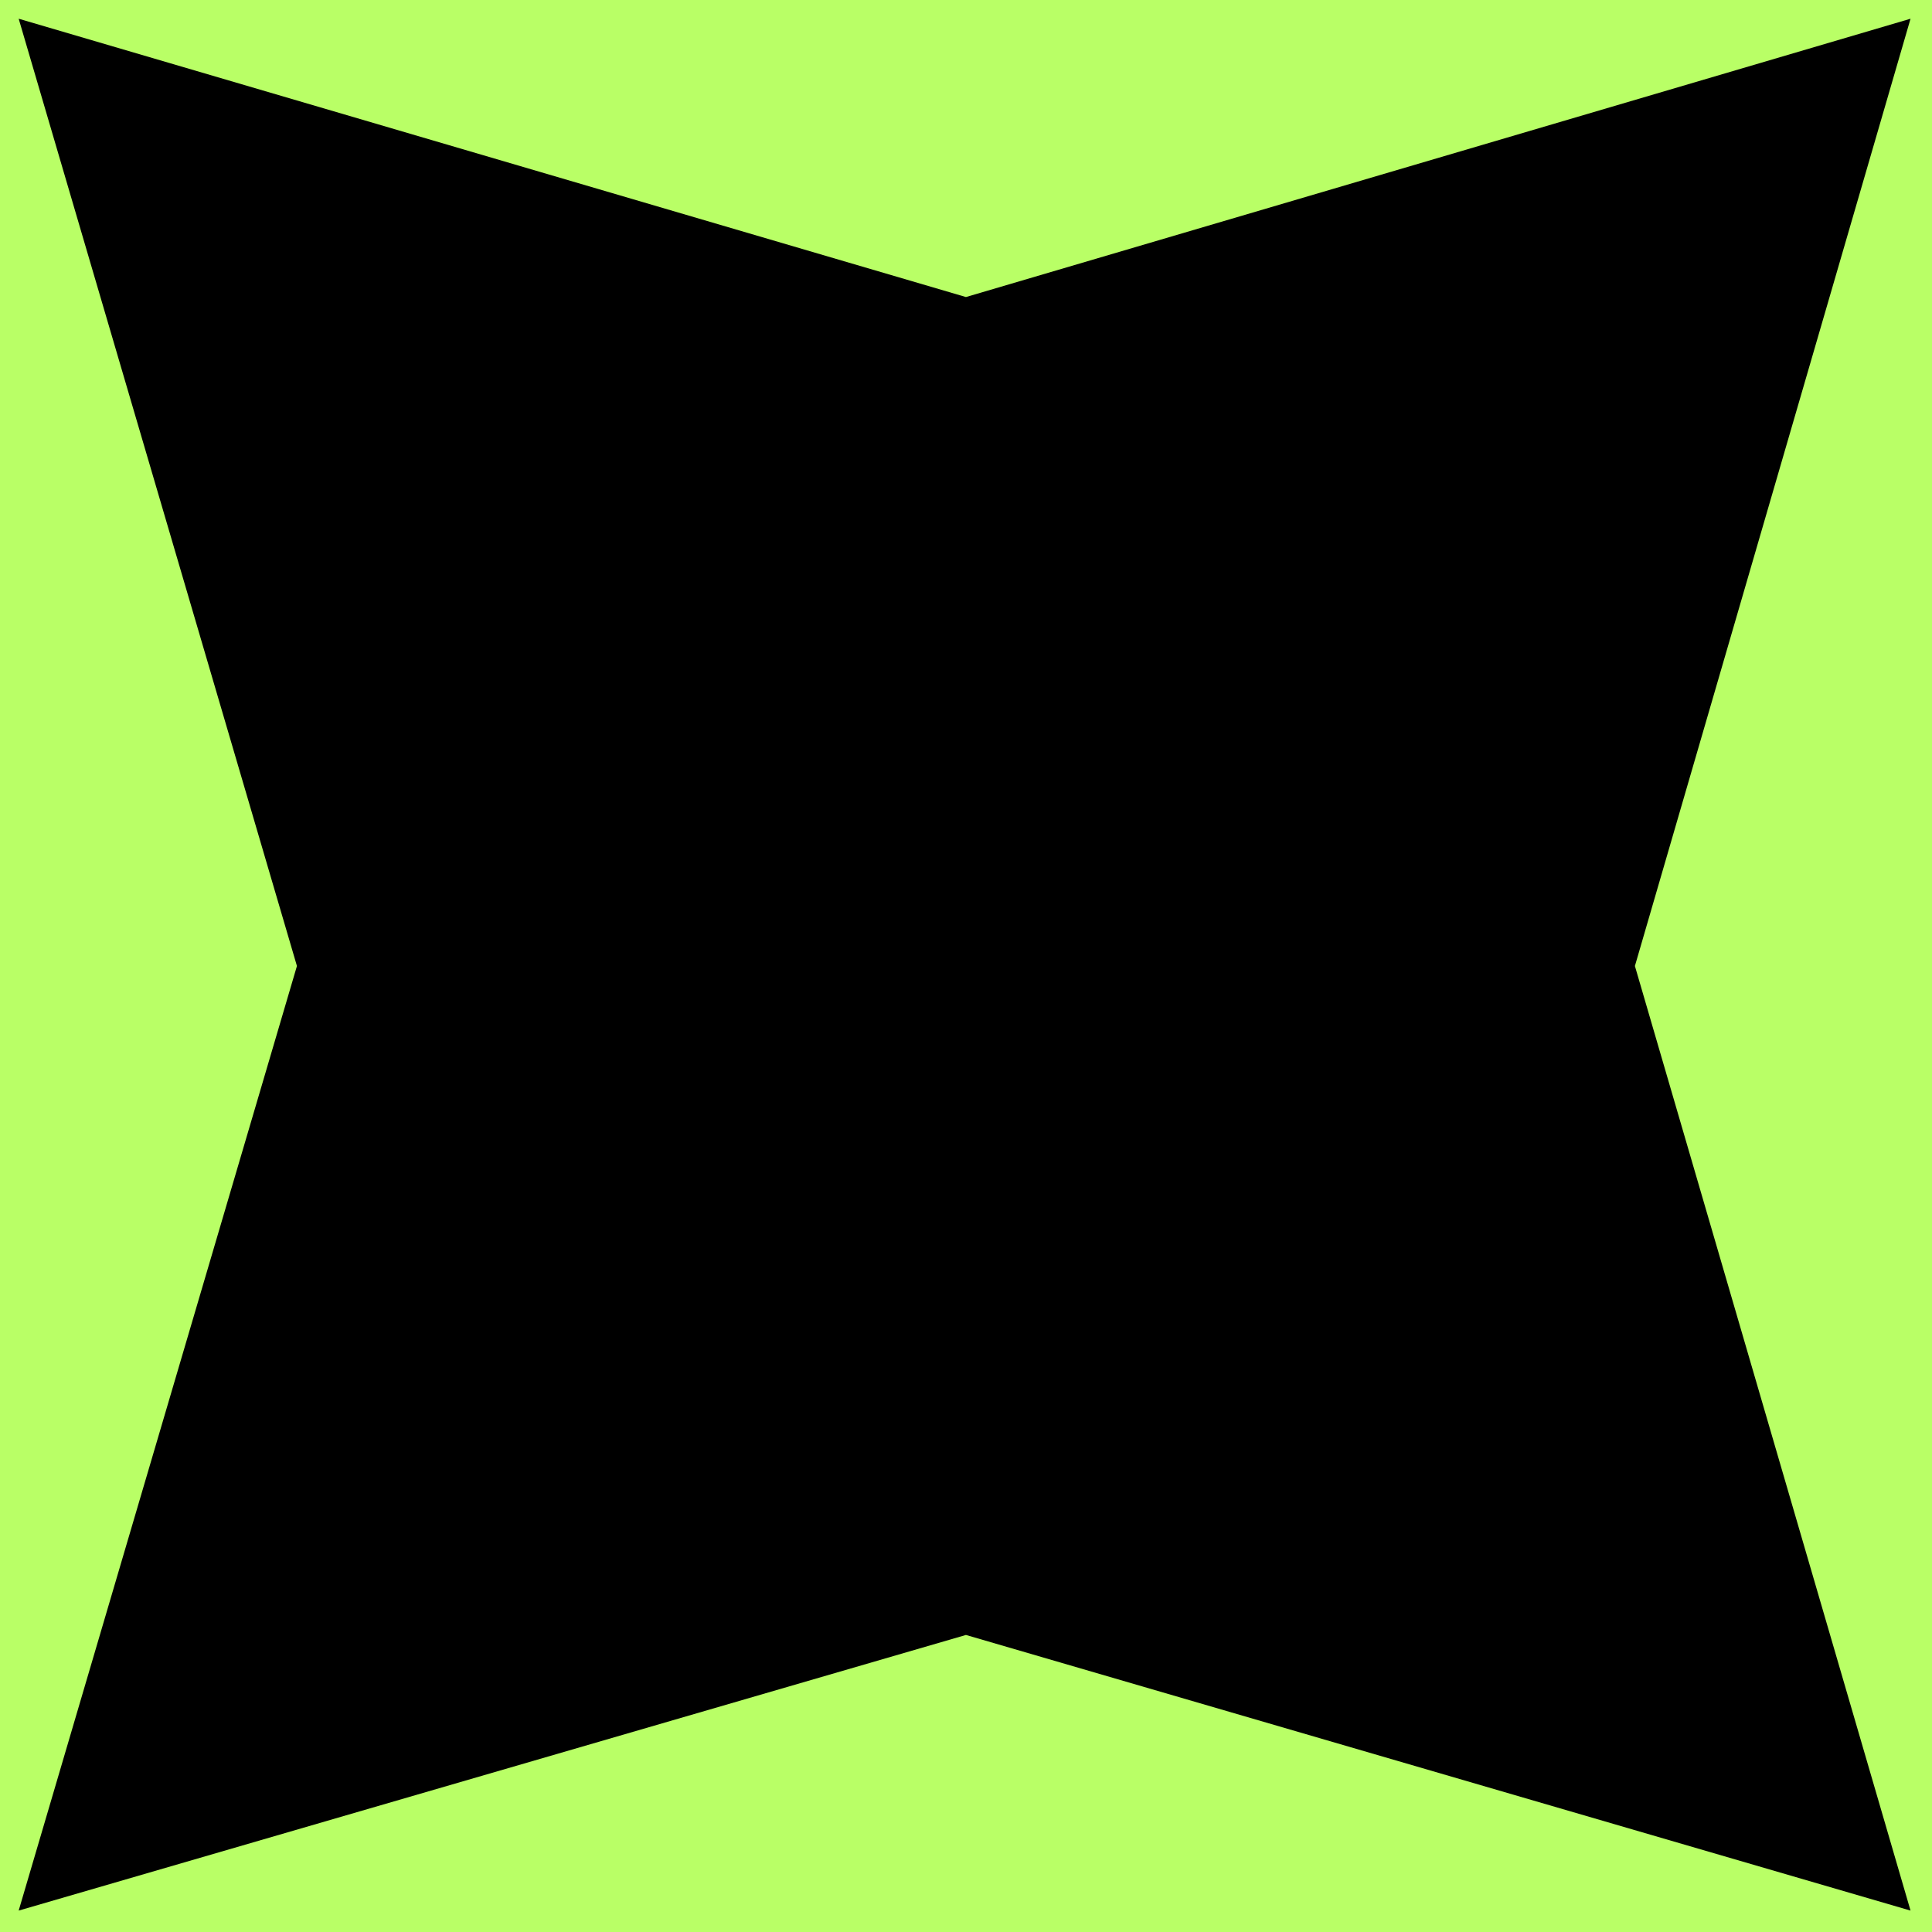
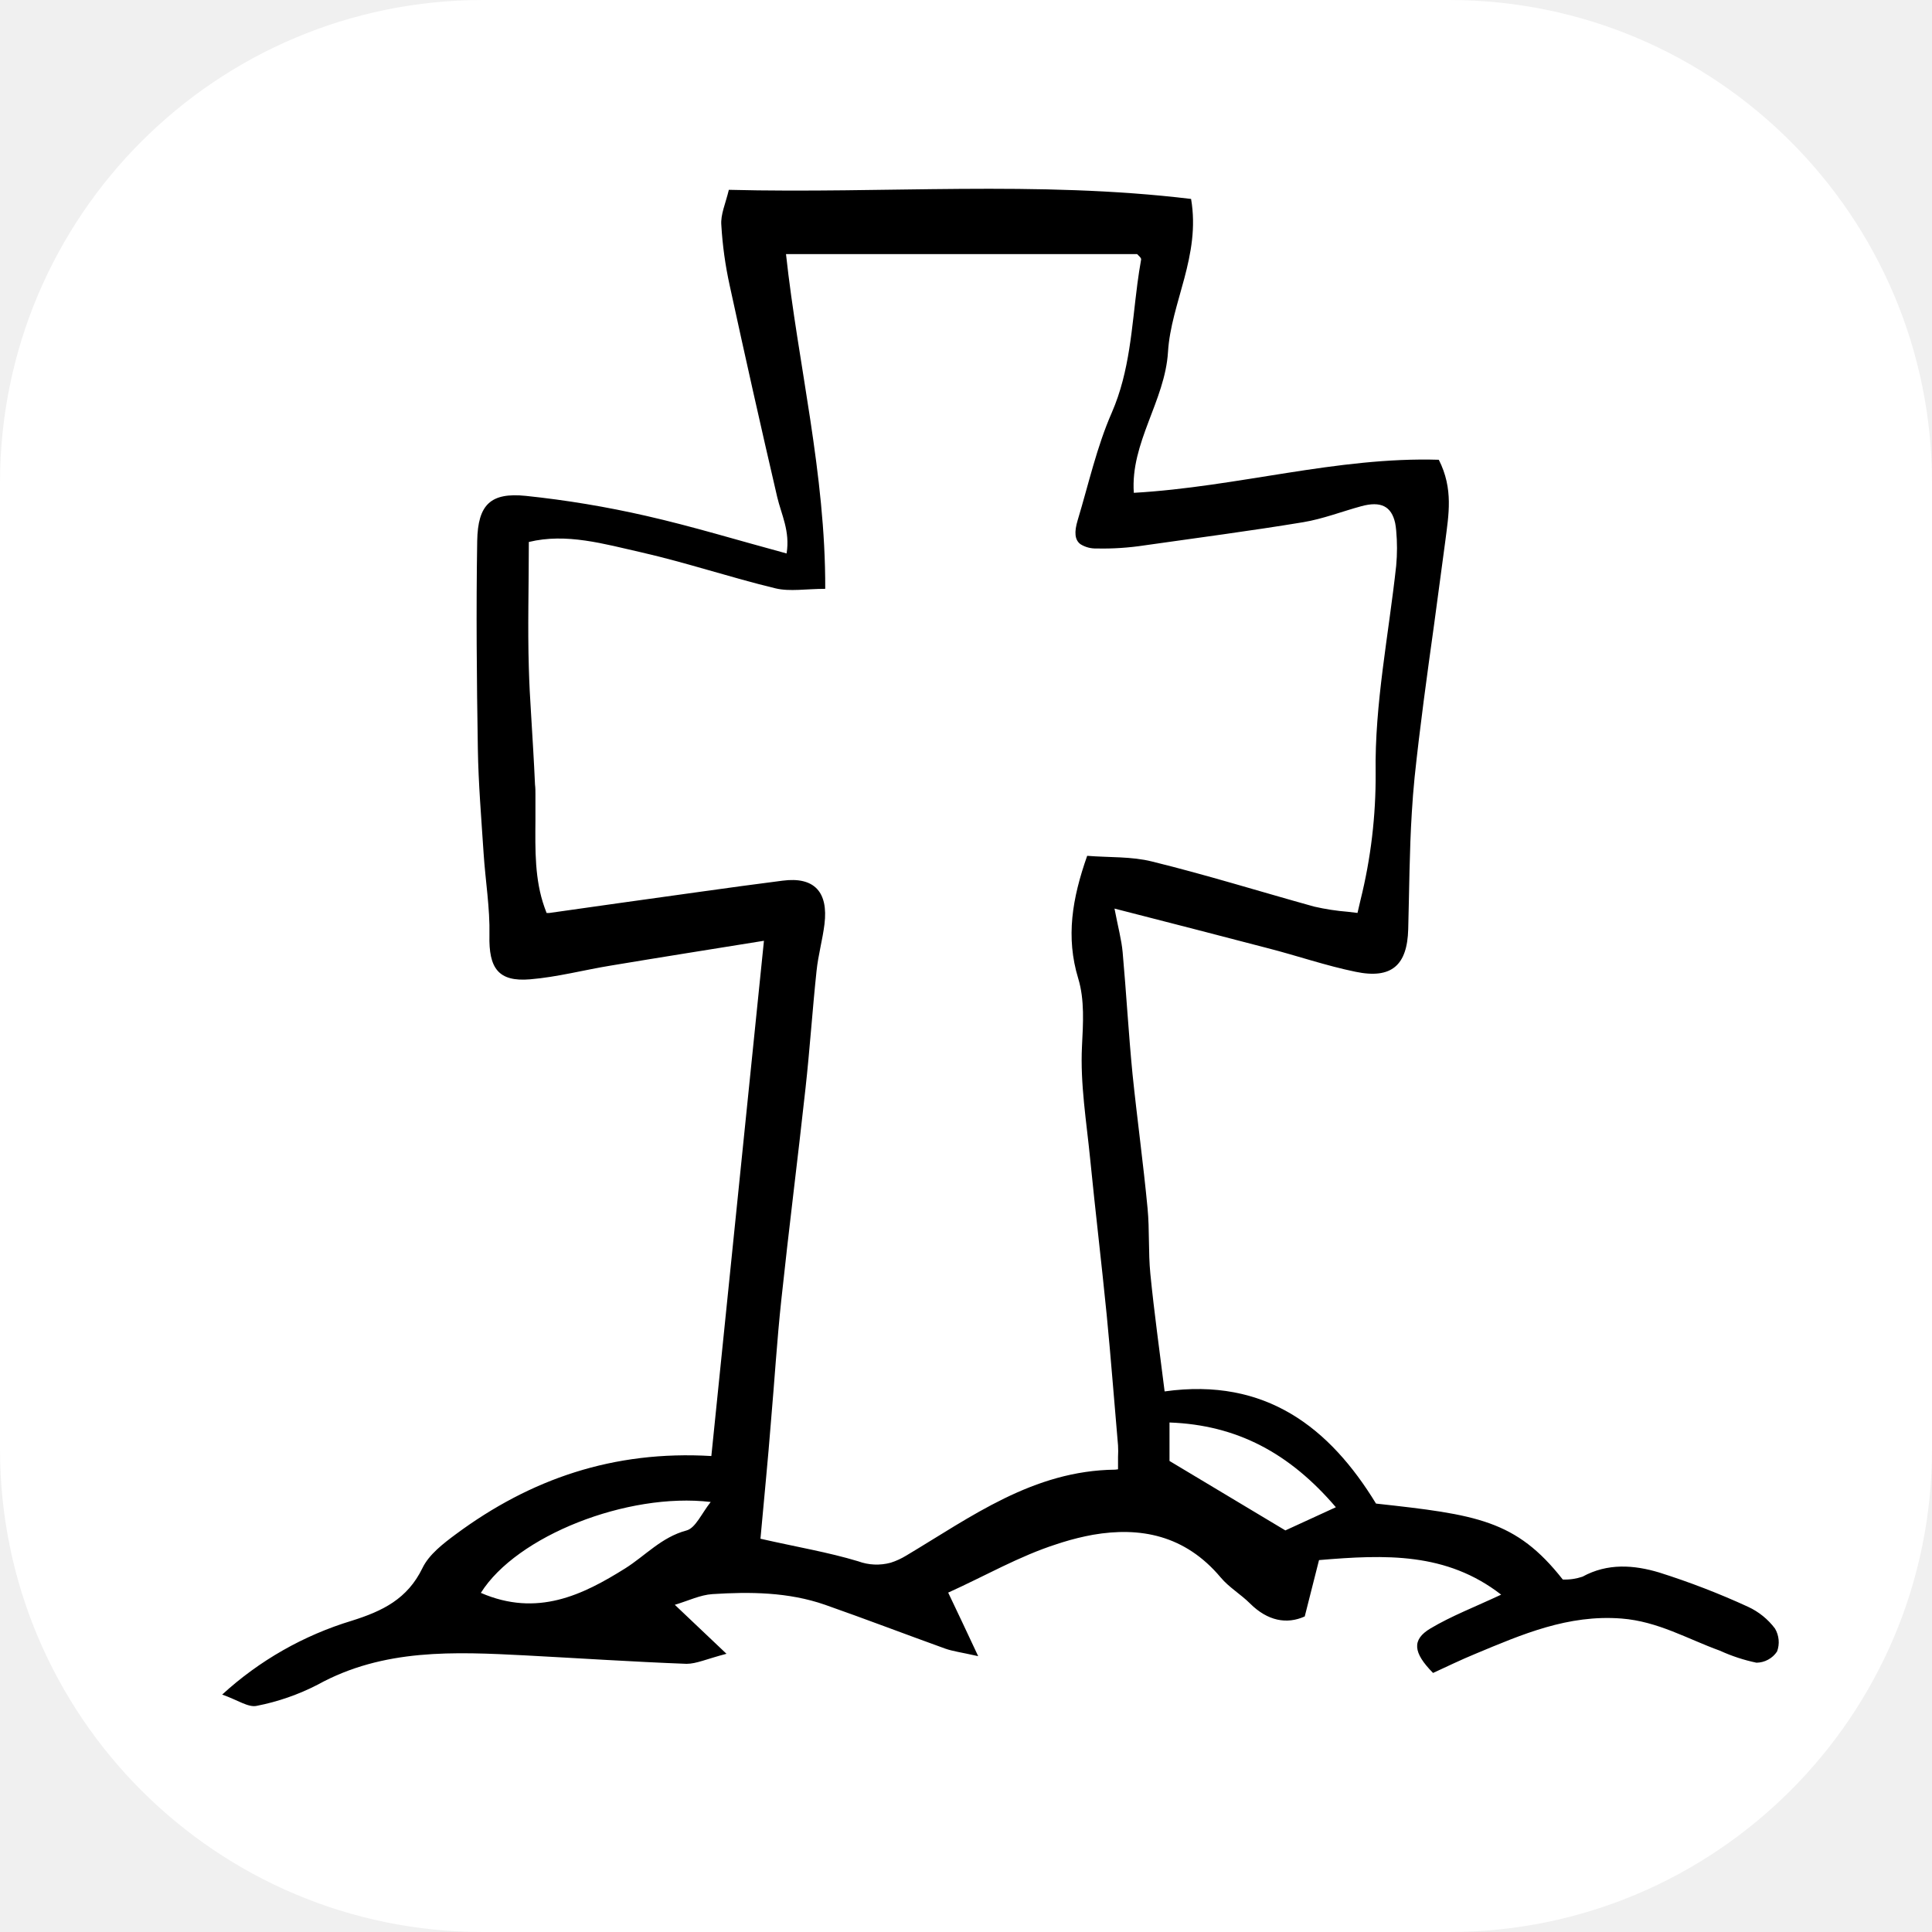
<svg xmlns="http://www.w3.org/2000/svg" width="36" height="36" viewBox="0 0 36 36" fill="none">
-   <g clip-path="url(#clip0_920_231)">
-     <rect width="36" height="36" fill="#B9FF66" />
-     <path d="M17.999 5.535L35.6 0.349L30.464 18L35.6 35.601L17.999 30.465L0.348 35.601L5.533 18L0.348 0.349L17.999 5.535Z" fill="black" />
-   </g>
-   <defs>
-     <clipPath id="clip0_920_231">
-       <rect width="36" height="36" fill="white" />
-     </clipPath>
-   </defs>
+   <path d="M0 9C0 4.029 4.029 0 9 0H27C31.971 0 36 4.029 36 9V27C36 31.971 31.971 36 27 36H9C4.029 36 0 31.971 0 27V9Z" fill="white" />
+   <path d="M33.074 30.345C32.943 30.171 32.771 30.032 32.574 29.941C32.035 29.693 31.482 29.48 30.916 29.301C30.449 29.161 29.956 29.122 29.488 29.379C29.37 29.419 29.245 29.437 29.12 29.432C28.248 28.322 27.514 28.223 25.64 28.017C24.781 26.61 23.591 25.662 21.701 25.927C21.607 25.171 21.506 24.454 21.435 23.735C21.395 23.329 21.422 22.918 21.383 22.513C21.303 21.673 21.189 20.848 21.103 20.015C21.029 19.259 20.987 18.5 20.919 17.744C20.898 17.511 20.834 17.28 20.767 16.93C21.806 17.197 22.716 17.43 23.623 17.668C24.169 17.808 24.707 17.995 25.26 18.108C25.933 18.248 26.222 17.983 26.24 17.315C26.26 16.591 26.262 15.864 26.307 15.142C26.32 14.922 26.337 14.704 26.359 14.485C26.459 13.534 26.59 12.587 26.722 11.639C26.793 11.118 26.862 10.597 26.932 10.075C26.992 9.597 27.086 9.109 26.81 8.567C24.912 8.51 23.065 9.072 21.127 9.183C21.061 8.249 21.708 7.472 21.764 6.557C21.82 5.641 22.376 4.769 22.194 3.707C19.321 3.36 16.475 3.611 13.581 3.537C13.519 3.796 13.424 3.999 13.441 4.196C13.463 4.573 13.515 4.947 13.596 5.316C13.882 6.634 14.177 7.949 14.482 9.261C14.559 9.588 14.725 9.897 14.657 10.313C13.75 10.068 12.905 9.809 12.043 9.613C11.304 9.444 10.555 9.319 9.8 9.24C9.144 9.173 8.904 9.399 8.892 10.081C8.871 11.37 8.883 12.661 8.904 13.95C8.914 14.598 8.969 15.248 9.011 15.896C9.044 16.407 9.131 16.917 9.12 17.427C9.106 18.038 9.282 18.299 9.879 18.248C10.386 18.206 10.884 18.073 11.388 17.991C12.305 17.838 13.224 17.693 14.235 17.53C13.899 20.822 13.576 23.98 13.255 27.131C11.434 27.023 9.884 27.558 8.494 28.588C8.258 28.763 7.993 28.966 7.871 29.22C7.591 29.796 7.128 30.02 6.555 30.2C5.657 30.472 4.832 30.942 4.14 31.576C4.431 31.678 4.627 31.821 4.784 31.786C5.179 31.709 5.562 31.576 5.92 31.391C7.147 30.715 8.466 30.778 9.792 30.846C10.792 30.899 11.791 30.965 12.792 31.003C12.977 31.003 13.165 30.913 13.537 30.816C13.137 30.438 12.881 30.194 12.574 29.903C12.829 29.827 13.047 29.719 13.274 29.704C13.974 29.659 14.691 29.665 15.374 29.903C16.125 30.167 16.868 30.451 17.614 30.72C17.754 30.769 17.894 30.786 18.227 30.86C18.005 30.387 17.854 30.064 17.668 29.676C18.341 29.373 18.995 28.994 19.696 28.771C19.73 28.76 19.763 28.748 19.798 28.738C19.985 28.68 20.175 28.633 20.367 28.598C21.239 28.448 22.078 28.598 22.747 29.395C22.901 29.579 23.122 29.708 23.294 29.88C23.621 30.205 23.978 30.271 24.312 30.12C24.414 29.715 24.498 29.387 24.578 29.07C25.814 28.966 26.949 28.921 27.972 29.714C27.479 29.945 27.047 30.11 26.654 30.344C26.302 30.554 26.331 30.797 26.703 31.173C26.958 31.056 27.223 30.927 27.493 30.816C28.364 30.453 29.217 30.082 30.215 30.159C30.895 30.212 31.444 30.54 32.048 30.758C32.266 30.858 32.495 30.933 32.729 30.982C32.806 30.981 32.88 30.962 32.947 30.925C33.014 30.889 33.071 30.837 33.113 30.773C33.139 30.704 33.149 30.629 33.142 30.555C33.135 30.481 33.112 30.409 33.074 30.345ZM12.792 28.518C12.325 28.643 12.027 28.987 11.649 29.225C10.86 29.719 10.011 30.137 8.96 29.681C9.625 28.619 11.691 27.804 13.243 27.987C13.07 28.206 12.96 28.473 12.792 28.518ZM20.781 27.385C19.25 27.401 18.093 28.267 16.885 28.987C16.794 29.042 16.698 29.087 16.596 29.119C16.396 29.173 16.185 29.164 15.99 29.092C15.43 28.923 14.851 28.827 14.17 28.672C14.237 27.926 14.31 27.205 14.366 26.484C14.432 25.728 14.478 24.972 14.559 24.218C14.699 22.902 14.866 21.589 15.01 20.274C15.09 19.549 15.138 18.82 15.215 18.093C15.245 17.8 15.327 17.512 15.363 17.22C15.436 16.622 15.175 16.333 14.583 16.41C13.562 16.54 12.545 16.69 11.521 16.83L10.235 17.012H10.185C10.171 16.977 10.159 16.942 10.146 16.907C9.962 16.389 9.973 15.838 9.977 15.282V14.802C9.977 14.74 9.977 14.68 9.969 14.618C9.95 14.181 9.922 13.745 9.896 13.308C9.877 13.019 9.862 12.732 9.854 12.444C9.831 11.684 9.854 10.923 9.854 10.099C10.554 9.928 11.254 10.135 11.954 10.293C12.794 10.485 13.613 10.761 14.45 10.963C14.719 11.027 15.019 10.972 15.377 10.972C15.384 8.818 14.87 6.796 14.646 4.735H21.189C21.206 4.756 21.27 4.804 21.263 4.837C21.236 4.986 21.214 5.134 21.194 5.284C21.088 6.093 21.054 6.914 20.717 7.688C20.437 8.326 20.284 9.021 20.081 9.693C20.014 9.915 20.025 10.061 20.134 10.141C20.225 10.197 20.329 10.224 20.435 10.22C20.734 10.227 21.032 10.207 21.327 10.162C22.307 10.022 23.303 9.893 24.286 9.73C24.652 9.669 25.007 9.53 25.368 9.432C25.729 9.334 25.928 9.432 25.997 9.747C26.006 9.794 26.012 9.84 26.016 9.887C26.036 10.104 26.036 10.323 26.016 10.54C25.876 11.829 25.613 13.119 25.633 14.404C25.638 15.2 25.544 15.994 25.352 16.767C25.334 16.848 25.315 16.93 25.295 17.011L25.117 16.99C24.905 16.973 24.695 16.941 24.487 16.893C23.478 16.613 22.48 16.302 21.466 16.053C21.084 15.957 20.671 15.98 20.258 15.947C19.978 16.743 19.857 17.462 20.091 18.232C20.213 18.634 20.182 19.072 20.161 19.499C20.127 20.199 20.245 20.899 20.314 21.599C20.41 22.568 20.526 23.535 20.622 24.504C20.701 25.313 20.762 26.124 20.833 26.933C20.837 27.005 20.837 27.076 20.833 27.147V27.378L20.781 27.385ZM23.951 28.517L21.792 27.223V26.506C23.052 26.552 24.032 27.079 24.892 28.085L23.951 28.517Z" fill="black" />
</svg>
